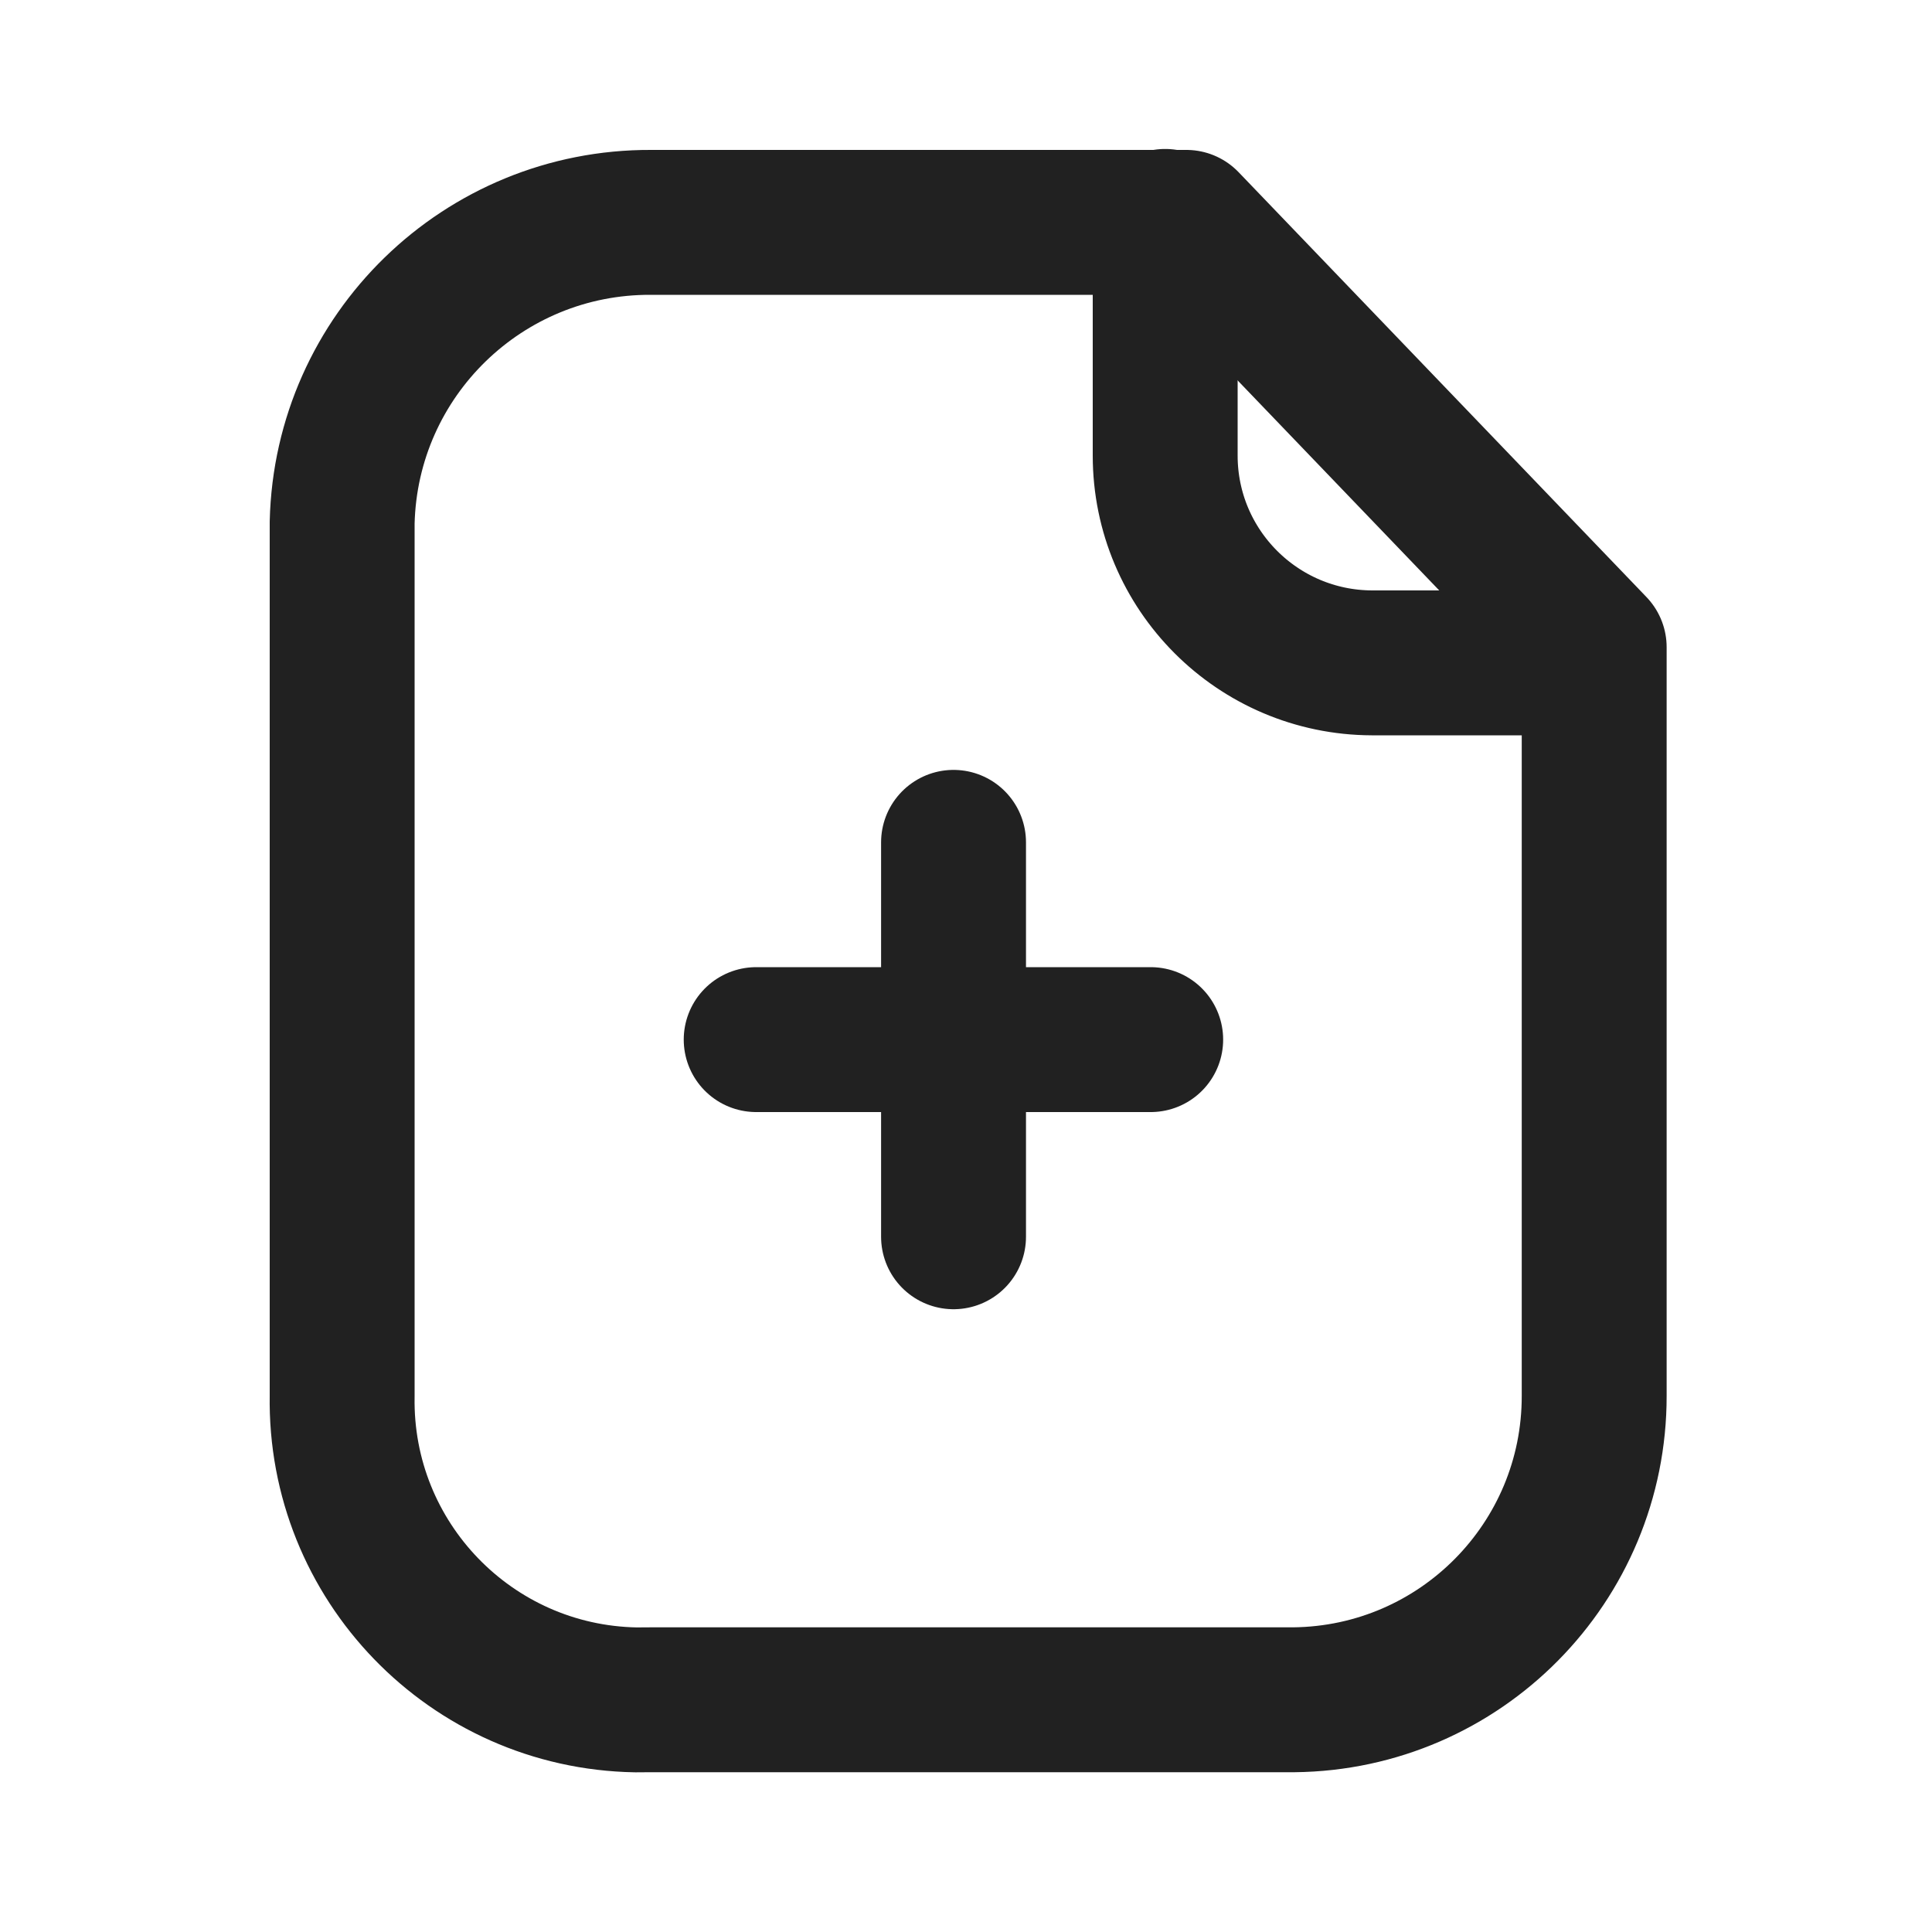
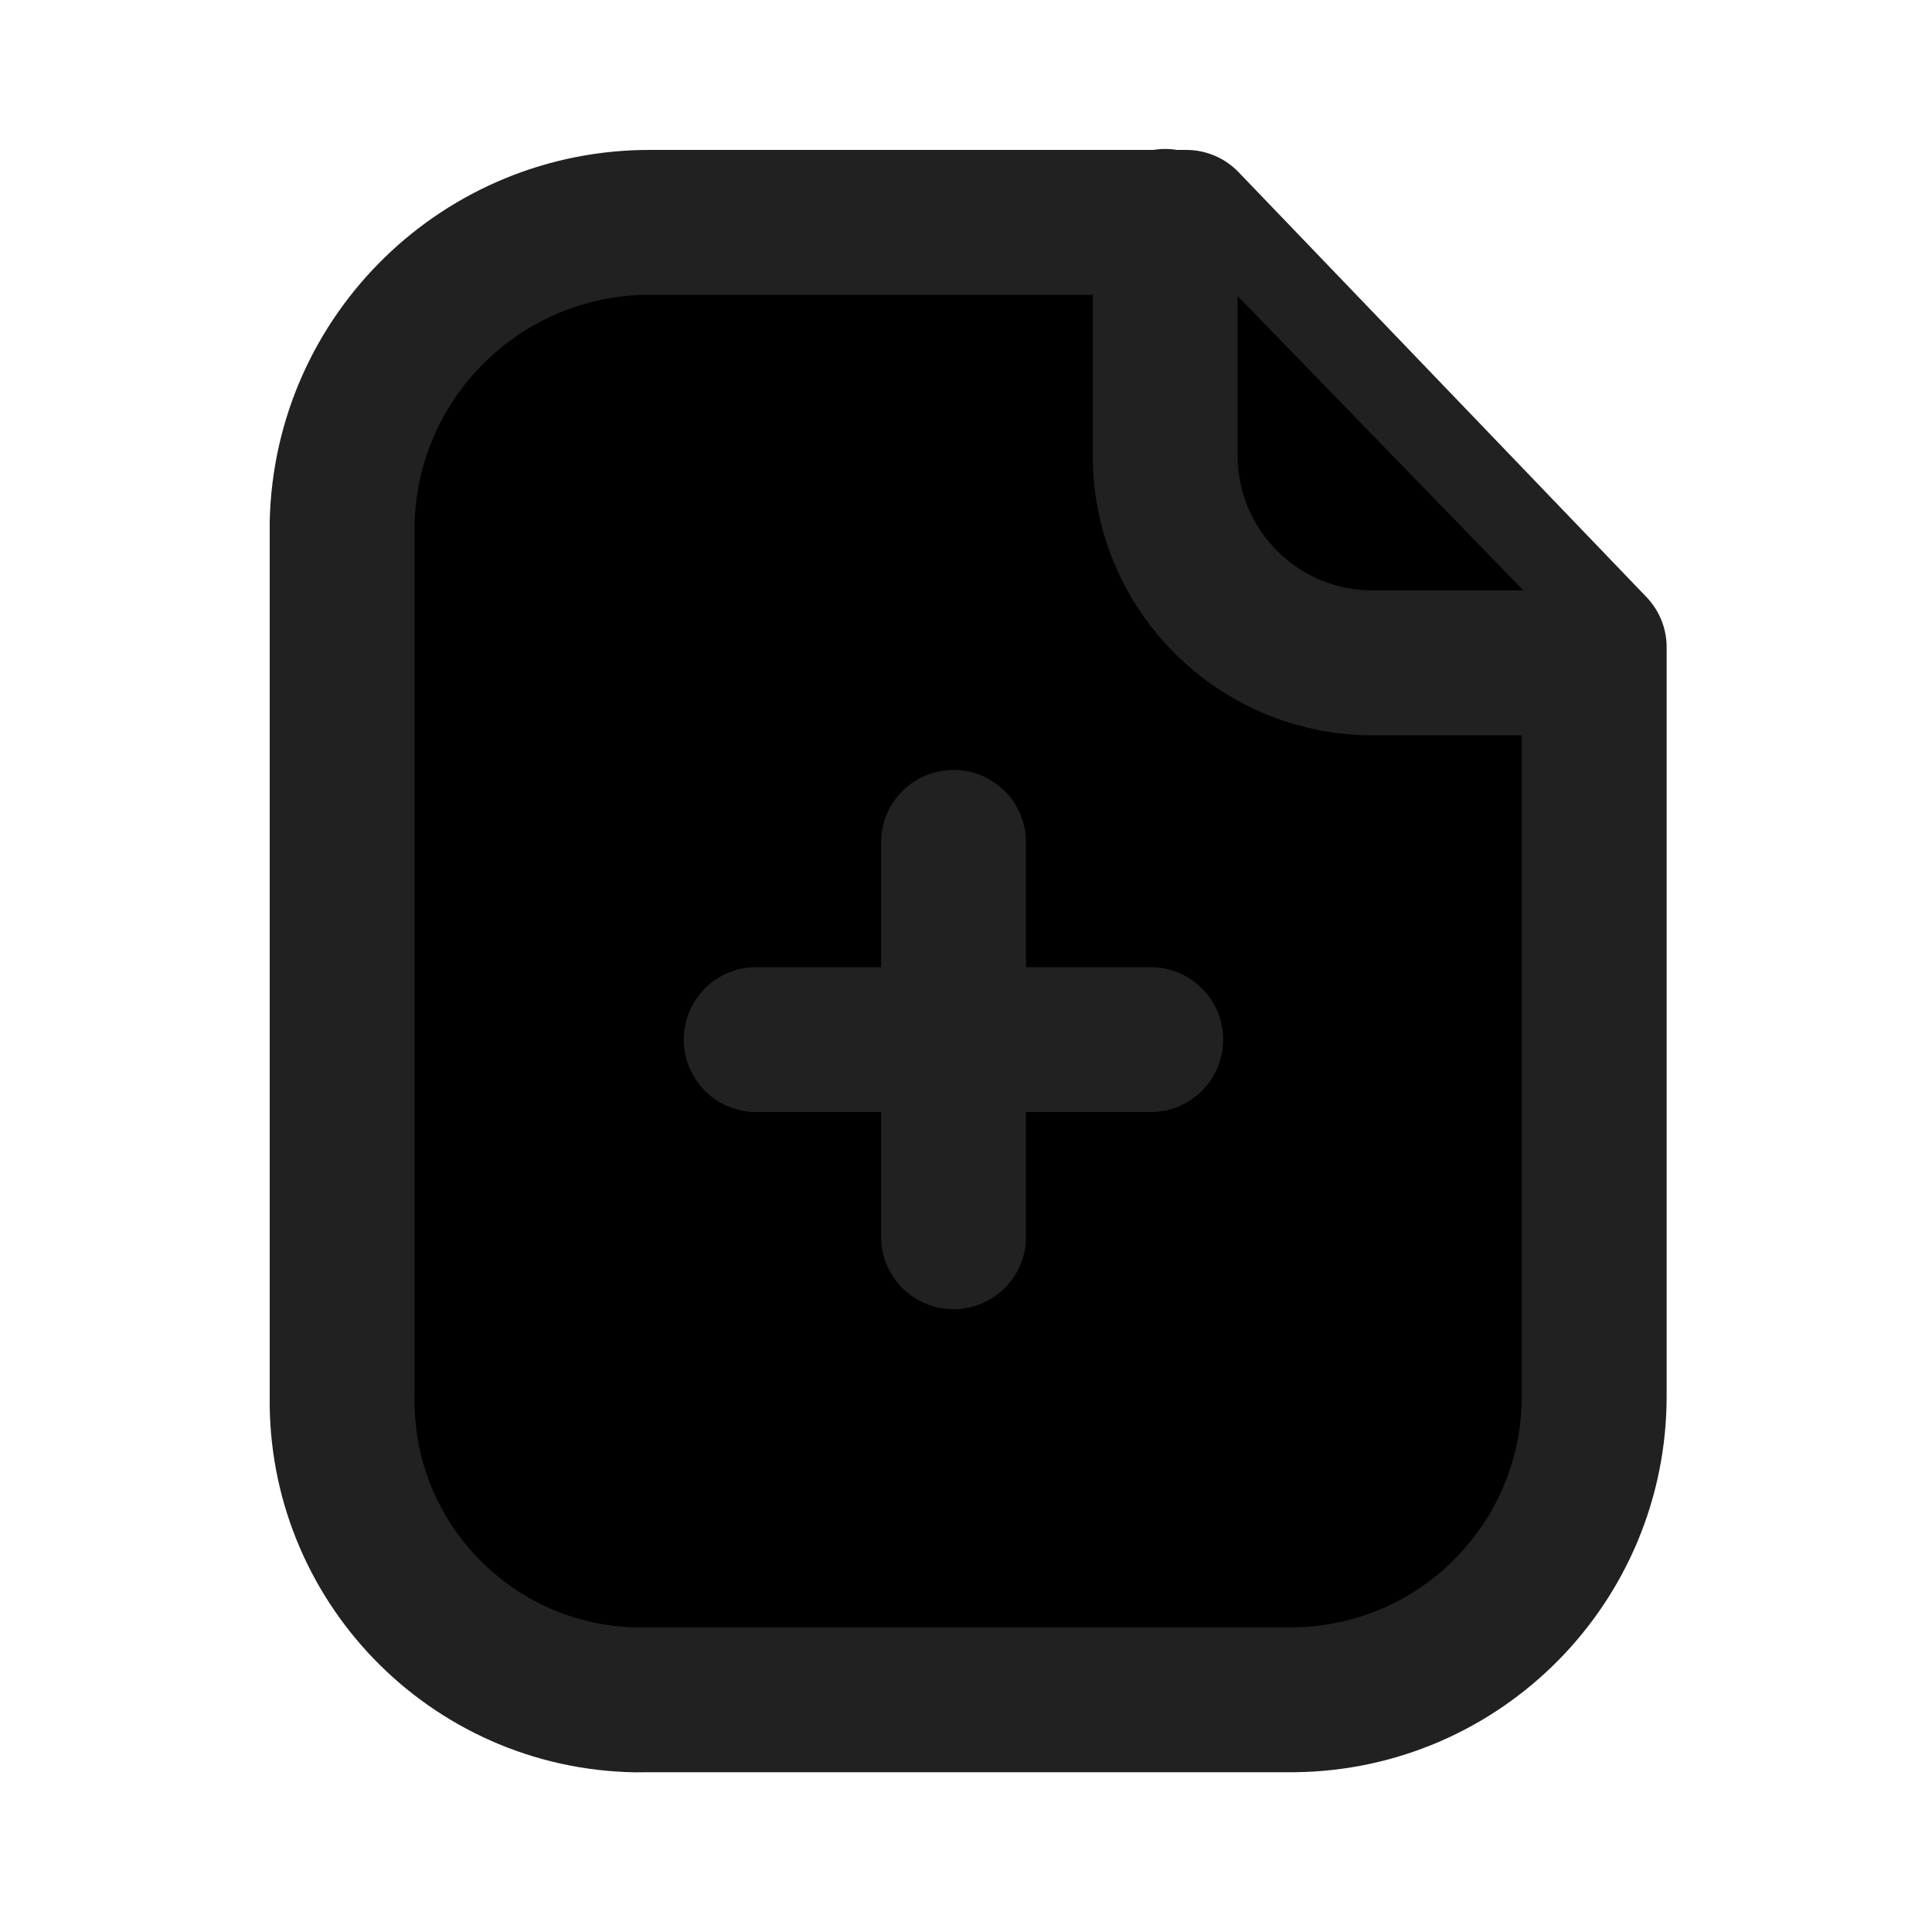
- <svg xmlns="http://www.w3.org/2000/svg" width="20" height="20" viewBox="0 0 20 20" fill="none">
+ <svg xmlns="http://www.w3.org/2000/svg" viewBox="0 0 20 20" fill="currentColor">
  <path fill-rule="evenodd" clip-rule="evenodd" d="M12.281 2.302H6.737C5.004 2.295 3.583 3.676 3.542 5.409V14.45C3.513 16.158 4.874 17.567 6.583 17.597C6.634 17.597 6.686 17.597 6.737 17.596H13.394C15.118 17.578 16.505 16.174 16.503 14.45V6.7L12.281 2.302Z" stroke="#212121" stroke-width="1.5" stroke-linecap="round" stroke-linejoin="round" />
  <path d="M12.062 2.292V4.716C12.062 5.899 13.02 6.858 14.203 6.862H16.498" stroke="#212121" stroke-width="1.5" stroke-linecap="round" stroke-linejoin="round" />
  <path d="M11.912 10.762H7.828" stroke="#212121" stroke-width="1.5" stroke-linecap="round" stroke-linejoin="round" />
  <path d="M9.871 12.803V8.72" stroke="#212121" stroke-width="1.5" stroke-linecap="round" stroke-linejoin="round" />
</svg>
